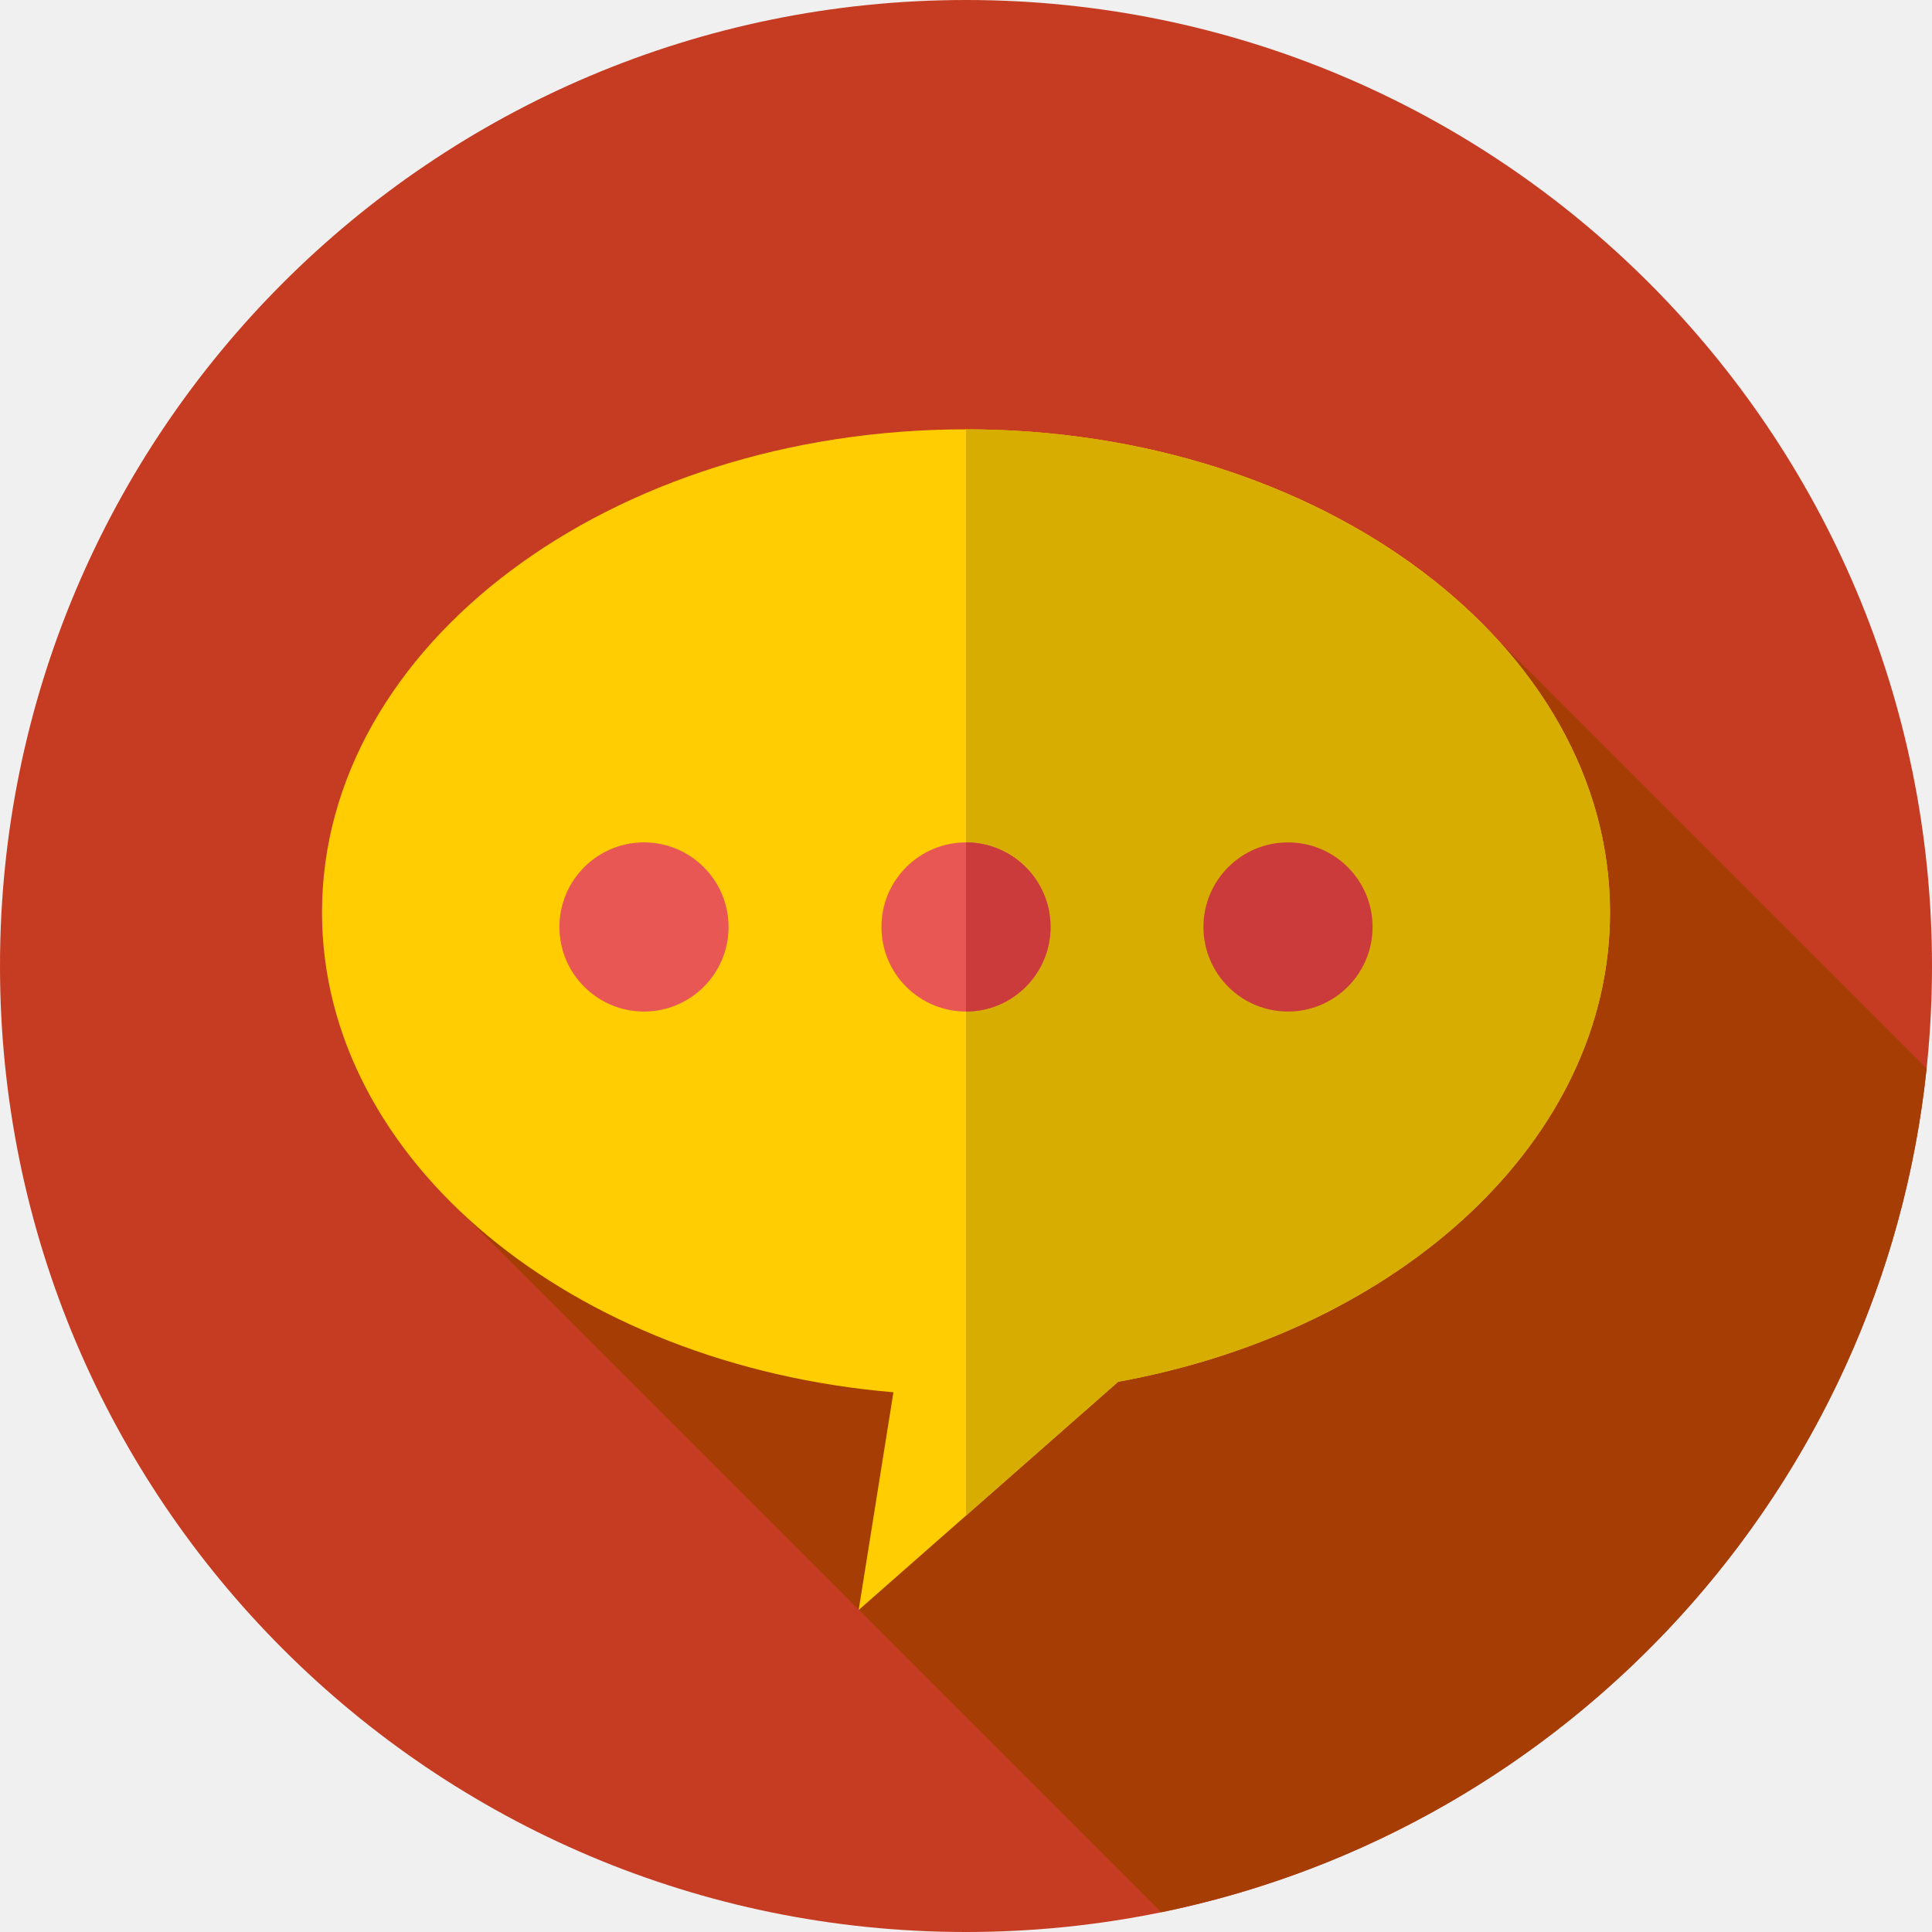
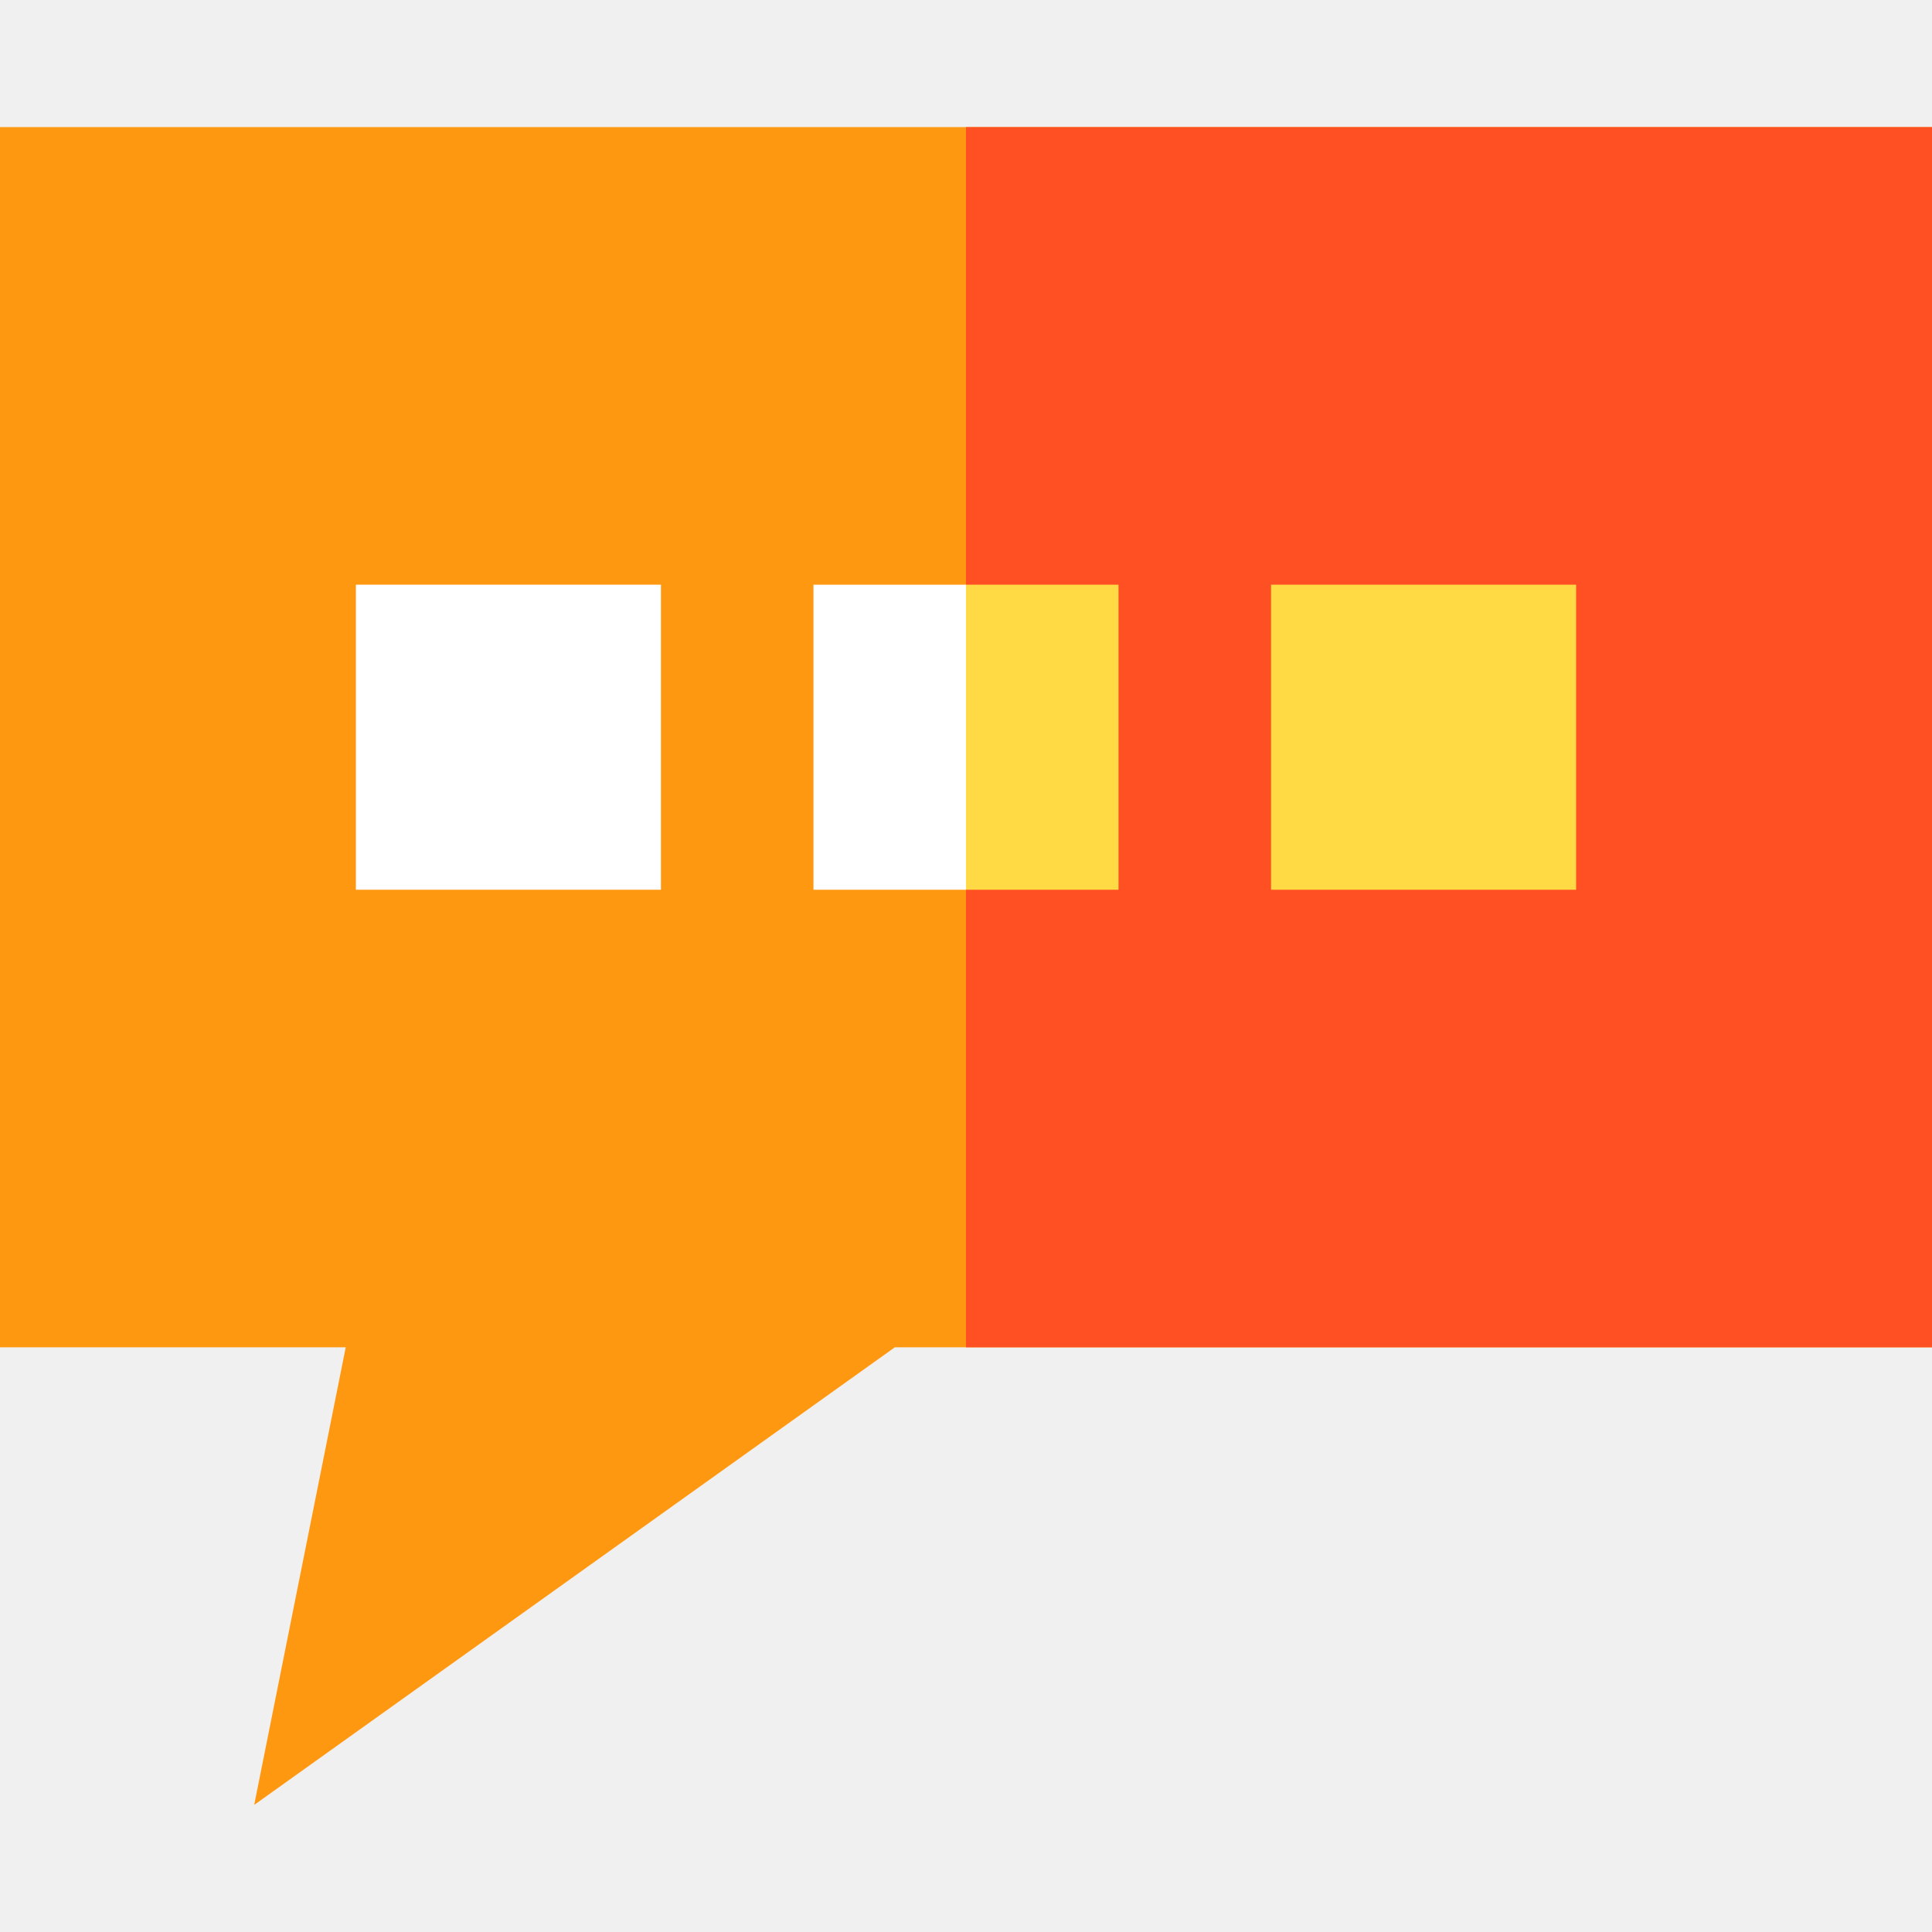
- <svg xmlns="http://www.w3.org/2000/svg" enable-background="new 0 0 297 297" viewBox="0 0 297 297">
-   <circle cx="148.5" cy="148.5" fill="#c63c22" r="148.5" />
-   <path d="m68.489 183.939 110.026 110.026c62.607-12.851 110.838-65.104 117.653-129.706l-67.897-67.897z" fill="#a53d04" />
-   <path d="m148.5 66c-54.676 0-99 33.243-99 74.25 0 38.177 38.42 69.62 87.843 73.778l-5.343 33.472 16.5-14.514z" fill="#ffcd02" />
-   <path d="m148.5 66v166.986l23.394-20.577c43.384-7.884 75.606-37.197 75.606-72.159 0-41.007-44.324-74.25-99-74.25z" fill="#ffcd02" />
-   <path d="m148.5 66v166.986l23.394-20.577c43.384-7.884 75.606-37.197 75.606-72.159 0-41.007-44.324-74.25-99-74.25z" fill="#d6ad00" />
-   <circle cx="198" cy="142.5" fill="#cc3b3b" r="13" />
-   <circle cx="148.5" cy="142.5" fill="#e95755" r="13" />
-   <path d="m161.5 142.5c0-7.18-5.82-13-13-13v26c7.18 0 13-5.82 13-13z" fill="#cc3b3b" />
-   <circle cx="99" cy="142.5" fill="#e95755" r="13" />
+ <svg xmlns="http://www.w3.org/2000/svg" enable-background="new 0 0 512 512" viewBox="0 0 512 512">
+   <path d="m512 33.684h-512v323.369h91.621l-24.253 121.263 169.769-121.263h274.863z" fill="#ff9811" />
+   <path d="m256 33.684h256v323.368h-256z" fill="#ff5023" />
+   <path d="m94.316 154.947h80.842v80.842h-80.842z" fill="#fff" />
+   <path d="m256 235.789h-40.421v-80.842h40.421l26.947 53.895z" fill="#fff" />
+   <g fill="#ffda44">
+     <path d="m256 154.947h40.421v80.842h-40.421z" />
+     <path d="m336.842 154.947h80.842v80.842h-80.842z" />
+   </g>
</svg>
